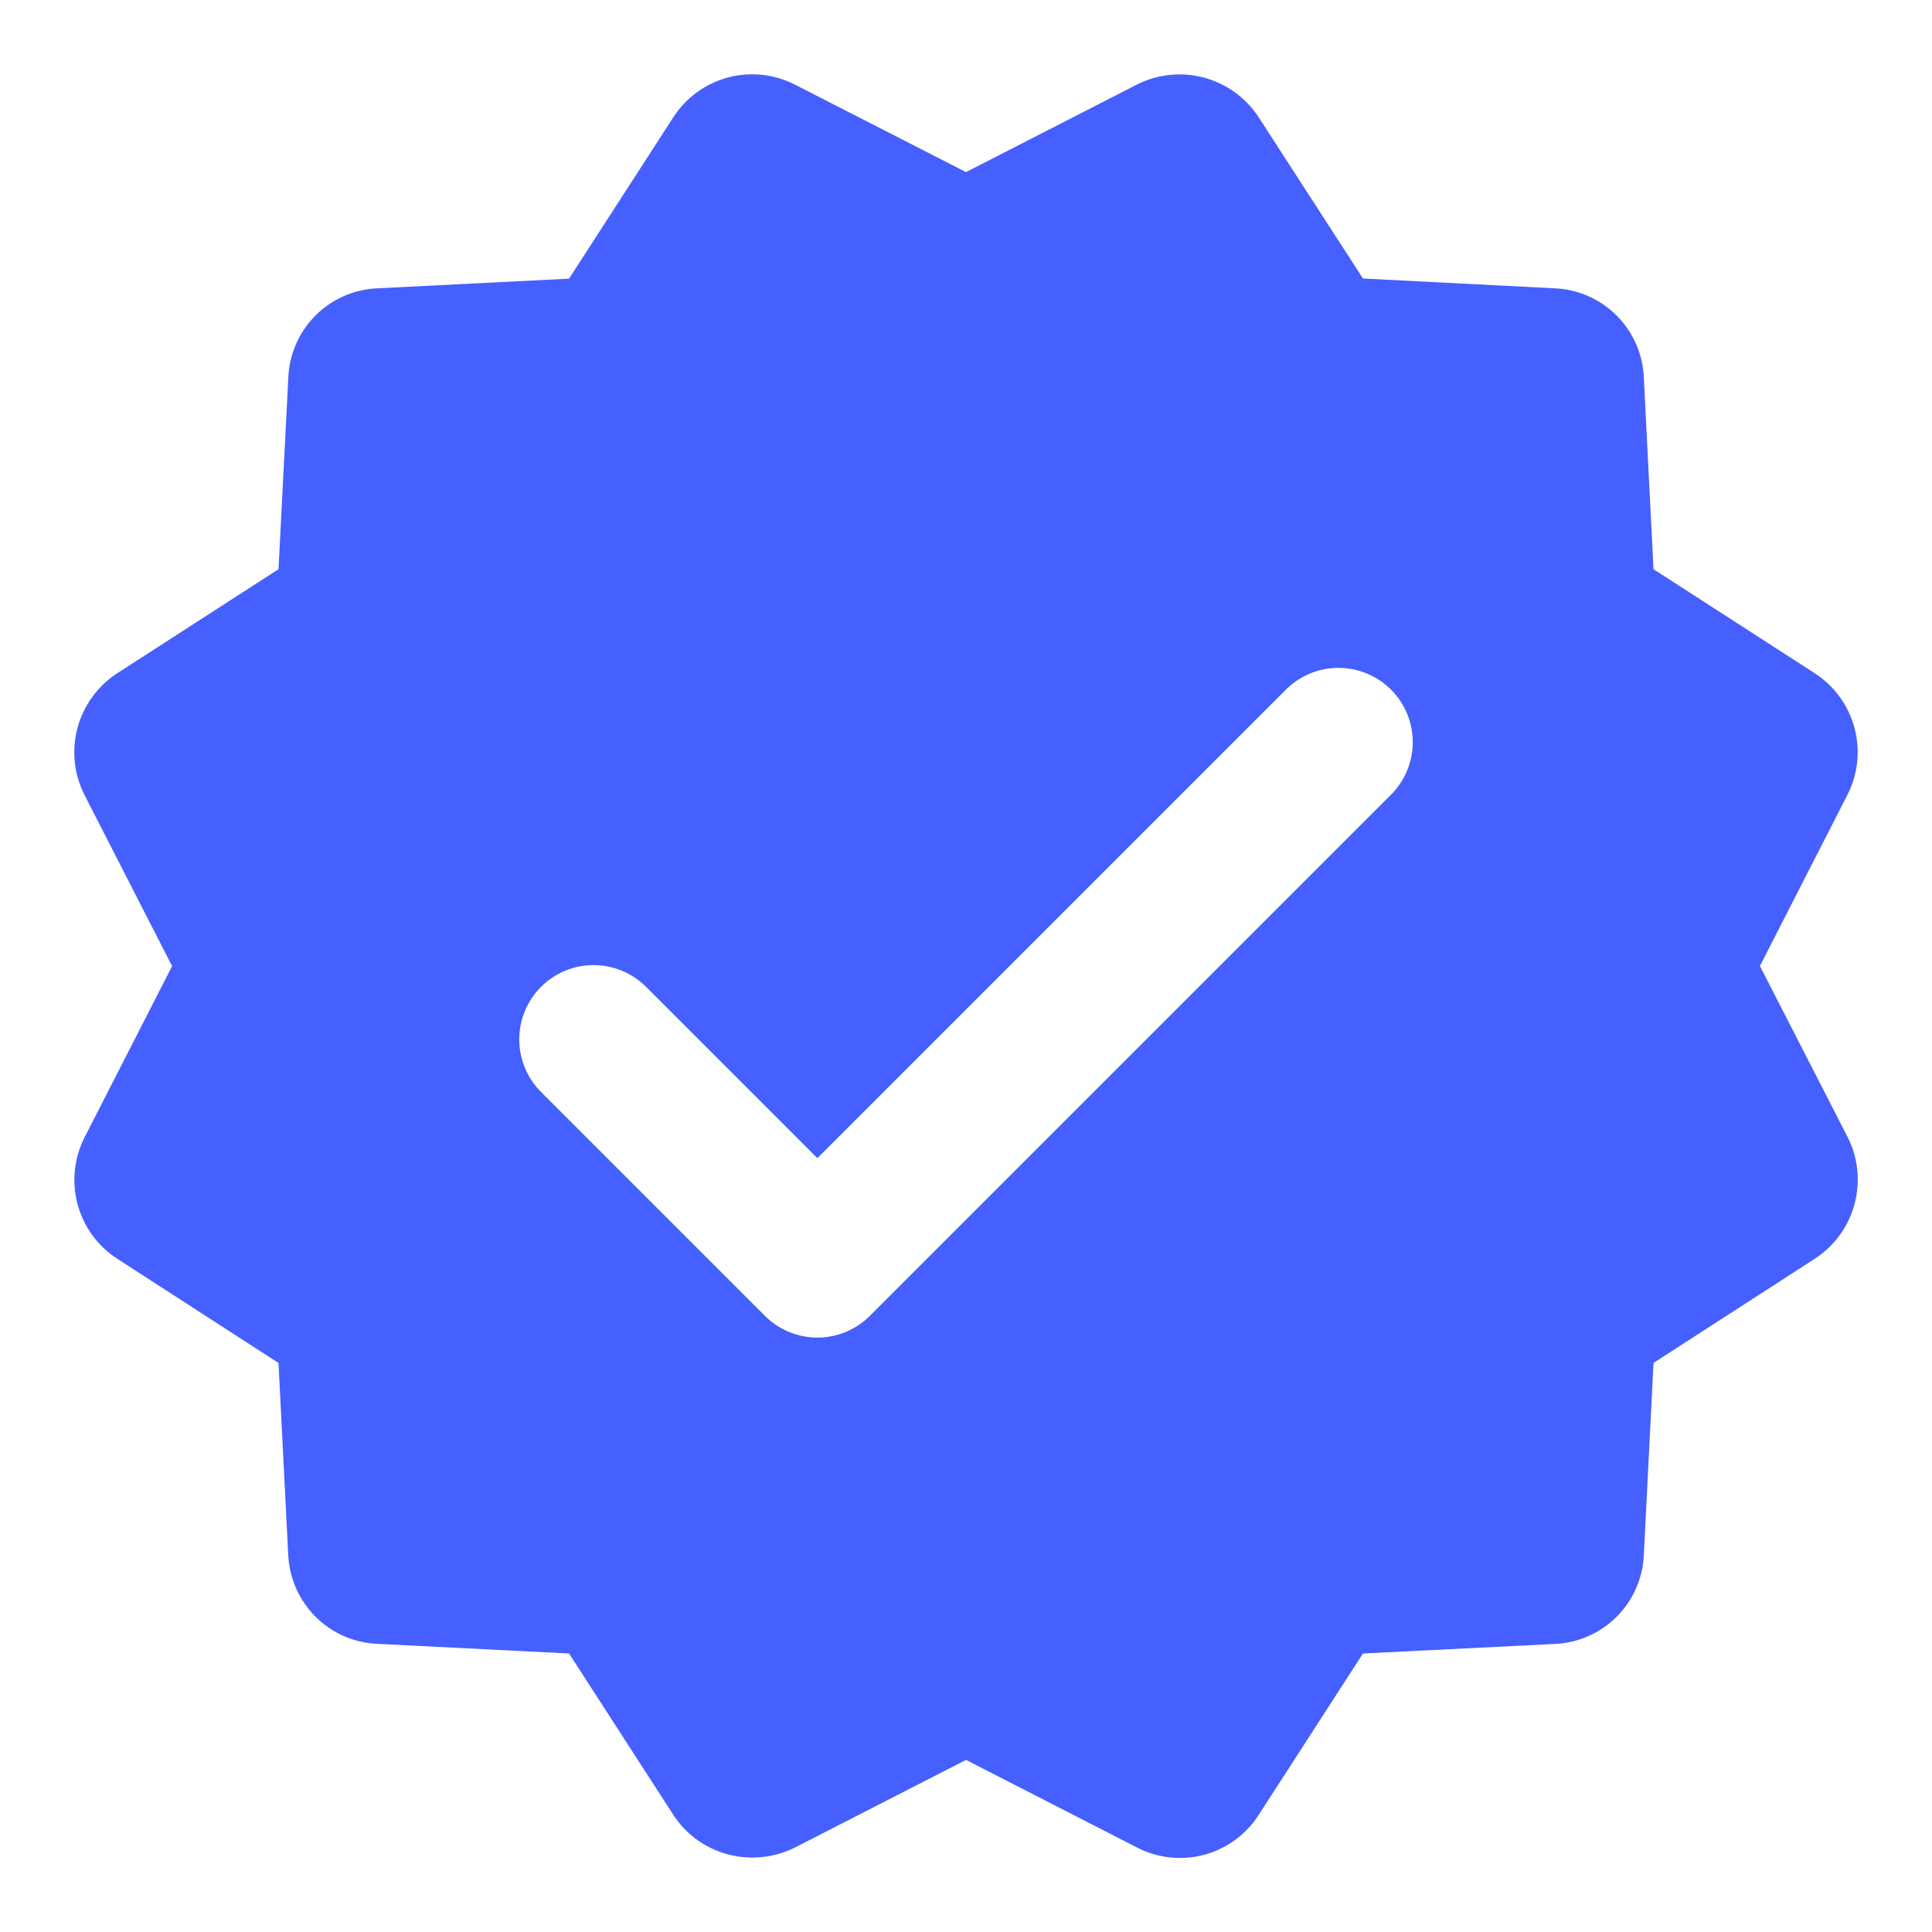
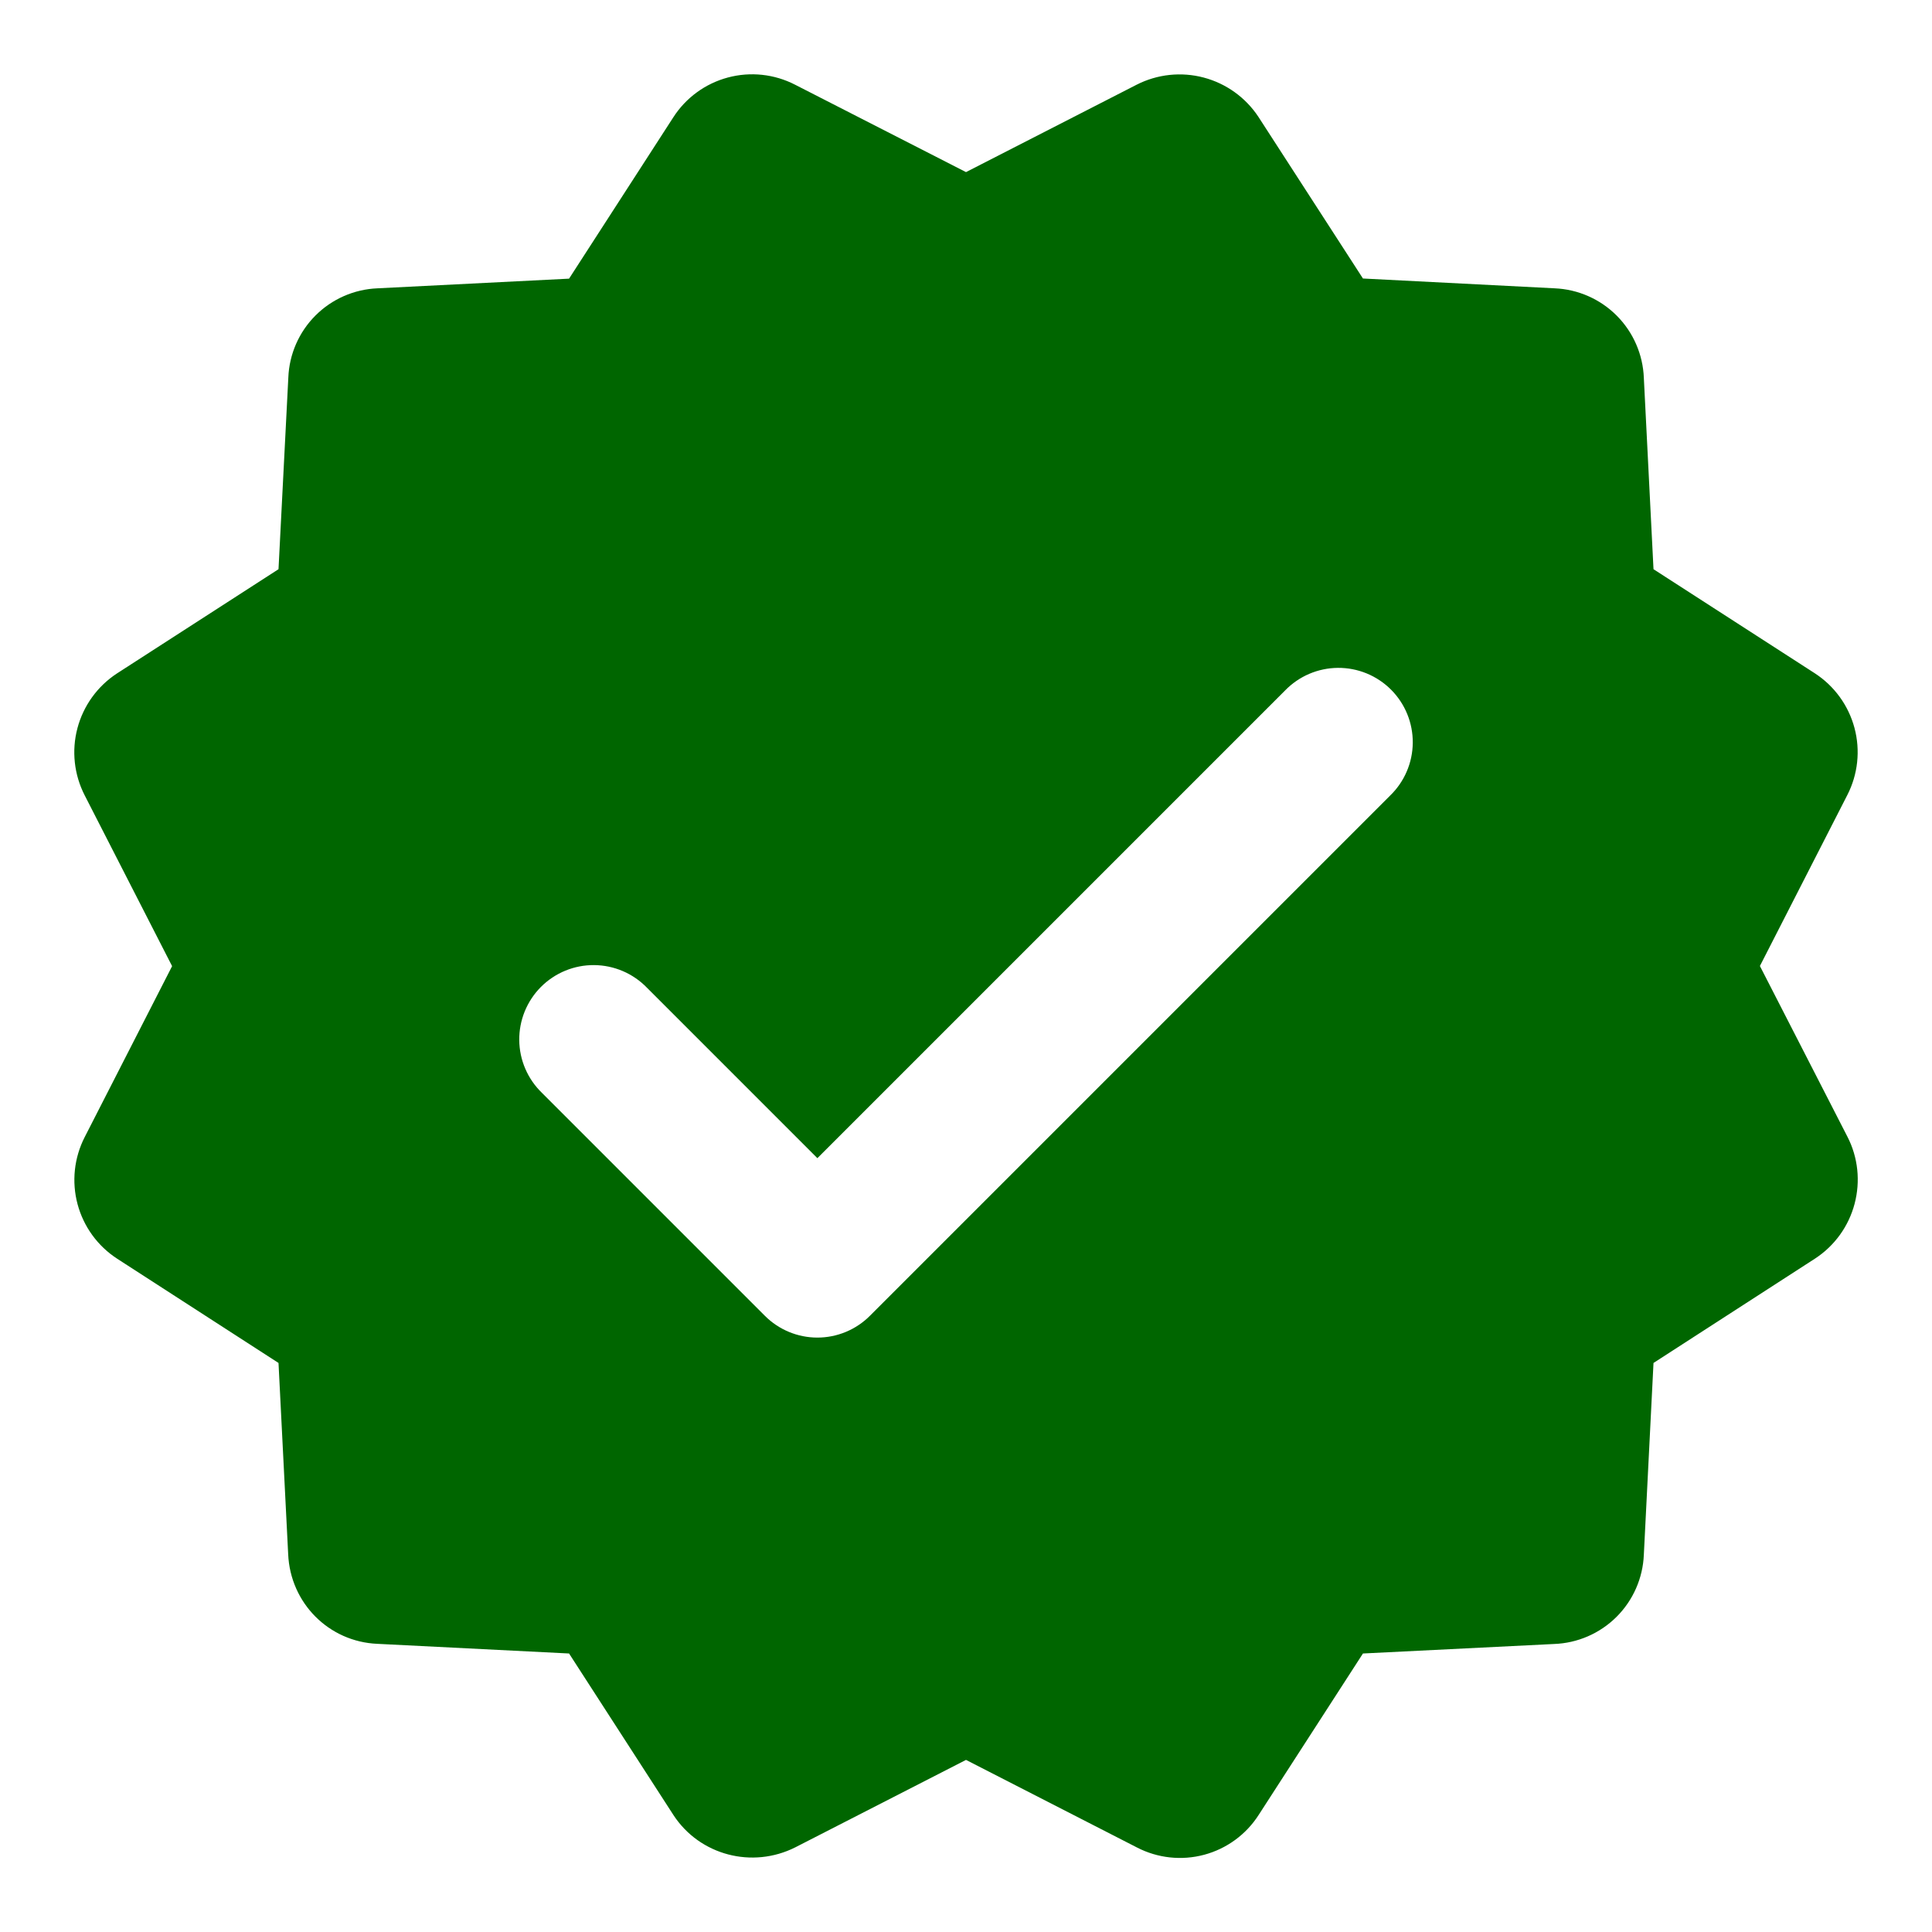
<svg xmlns="http://www.w3.org/2000/svg" width="160" height="160" viewBox="0 0 160 160" fill="none">
-   <path fill-rule="evenodd" clip-rule="evenodd" d="M115.114 65.896L72.038 108.973C71.467 109.544 70.79 109.996 70.044 110.305C69.299 110.614 68.5 110.773 67.693 110.773C66.886 110.773 66.087 110.614 65.341 110.305C64.596 109.996 63.919 109.544 63.348 108.973L44.887 90.511C44.298 89.944 43.829 89.266 43.505 88.515C43.181 87.765 43.011 86.958 43.002 86.141C42.994 85.324 43.149 84.513 43.457 83.756C43.766 83 44.221 82.312 44.798 81.733C45.375 81.155 46.062 80.697 46.818 80.386C47.573 80.076 48.383 79.919 49.201 79.925C50.018 79.931 50.825 80.1 51.577 80.421C52.328 80.742 53.008 81.21 53.576 81.797L67.693 95.915L106.425 57.182C106.994 56.595 107.674 56.127 108.425 55.806C109.176 55.484 109.984 55.316 110.801 55.31C111.618 55.304 112.428 55.461 113.184 55.771C113.94 56.082 114.626 56.539 115.203 57.118C115.78 57.697 116.236 58.384 116.544 59.141C116.853 59.898 117.007 60.708 116.999 61.525C116.991 62.342 116.82 63.15 116.496 63.9C116.173 64.65 115.703 65.329 115.114 65.896ZM152.998 94.142L145.748 80L152.985 65.846C153.866 64.129 154.078 62.147 153.58 60.282C153.082 58.417 151.909 56.804 150.29 55.755L136.936 47.139L136.136 31.299C136.063 29.36 135.263 27.52 133.895 26.144C132.526 24.769 130.69 23.959 128.751 23.877L112.874 23.065L104.222 9.686C103.163 8.078 101.548 6.916 99.686 6.423C97.824 5.93 95.846 6.141 94.13 7.016L80.001 14.253L65.847 7.016C64.129 6.131 62.143 5.918 60.277 6.419C58.411 6.919 56.798 8.097 55.755 9.723L47.127 23.077L31.262 23.877C29.329 23.956 27.496 24.759 26.128 26.127C24.76 27.495 23.956 29.328 23.878 31.262L23.065 47.139L9.675 55.779C8.064 56.836 6.901 58.452 6.41 60.315C5.919 62.178 6.135 64.157 7.016 65.871L14.253 80.012L7.016 94.166C6.136 95.882 5.925 97.863 6.423 99.725C6.921 101.588 8.093 103.199 9.711 104.246L23.065 112.874L23.865 128.702C24.038 132.763 27.238 135.963 31.25 136.135L47.127 136.935L55.779 150.326C57.958 153.649 62.302 154.782 65.871 152.985L80.001 145.748L94.154 152.998C95.871 153.888 97.859 154.104 99.726 153.603C101.594 153.102 103.207 151.92 104.247 150.29L112.874 136.935L128.702 136.148C130.645 136.078 132.49 135.278 133.869 133.907C135.247 132.535 136.057 130.694 136.136 128.751L136.936 112.874L150.327 104.222C151.937 103.167 153.1 101.554 153.59 99.692C154.081 97.831 153.878 95.853 152.998 94.142Z" fill="#465FFF" />
+   <path fill-rule="evenodd" clip-rule="evenodd" d="M115.114 65.896L72.038 108.973C71.467 109.544 70.79 109.996 70.044 110.305C69.299 110.614 68.5 110.773 67.693 110.773C66.886 110.773 66.087 110.614 65.341 110.305C64.596 109.996 63.919 109.544 63.348 108.973L44.887 90.511C44.298 89.944 43.829 89.266 43.505 88.515C43.181 87.765 43.011 86.958 43.002 86.141C42.994 85.324 43.149 84.513 43.457 83.756C43.766 83 44.221 82.312 44.798 81.733C45.375 81.155 46.062 80.697 46.818 80.386C47.573 80.076 48.383 79.919 49.201 79.925C50.018 79.931 50.825 80.1 51.577 80.421C52.328 80.742 53.008 81.21 53.576 81.797L67.693 95.915L106.425 57.182C106.994 56.595 107.674 56.127 108.425 55.806C109.176 55.484 109.984 55.316 110.801 55.31C111.618 55.304 112.428 55.461 113.184 55.771C113.94 56.082 114.626 56.539 115.203 57.118C115.78 57.697 116.236 58.384 116.544 59.141C116.853 59.898 117.007 60.708 116.999 61.525C116.991 62.342 116.82 63.15 116.496 63.9C116.173 64.65 115.703 65.329 115.114 65.896ZM152.998 94.142L145.748 80L152.985 65.846C153.866 64.129 154.078 62.147 153.58 60.282C153.082 58.417 151.909 56.804 150.29 55.755L136.936 47.139L136.136 31.299C136.063 29.36 135.263 27.52 133.895 26.144C132.526 24.769 130.69 23.959 128.751 23.877L112.874 23.065L104.222 9.686C103.163 8.078 101.548 6.916 99.686 6.423C97.824 5.93 95.846 6.141 94.13 7.016L80.001 14.253L65.847 7.016C64.129 6.131 62.143 5.918 60.277 6.419C58.411 6.919 56.798 8.097 55.755 9.723L47.127 23.077L31.262 23.877C29.329 23.956 27.496 24.759 26.128 26.127C24.76 27.495 23.956 29.328 23.878 31.262L23.065 47.139L9.675 55.779C8.064 56.836 6.901 58.452 6.41 60.315C5.919 62.178 6.135 64.157 7.016 65.871L14.253 80.012L7.016 94.166C6.136 95.882 5.925 97.863 6.423 99.725C6.921 101.588 8.093 103.199 9.711 104.246L23.065 112.874L23.865 128.702C24.038 132.763 27.238 135.963 31.25 136.135L47.127 136.935L55.779 150.326C57.958 153.649 62.302 154.782 65.871 152.985L80.001 145.748L94.154 152.998C95.871 153.888 97.859 154.104 99.726 153.603C101.594 153.102 103.207 151.92 104.247 150.29L112.874 136.935L128.702 136.148C130.645 136.078 132.49 135.278 133.869 133.907C135.247 132.535 136.057 130.694 136.136 128.751L136.936 112.874L150.327 104.222C151.937 103.167 153.1 101.554 153.59 99.692C154.081 97.831 153.878 95.853 152.998 94.142Z" fill="#006600" />
</svg>
